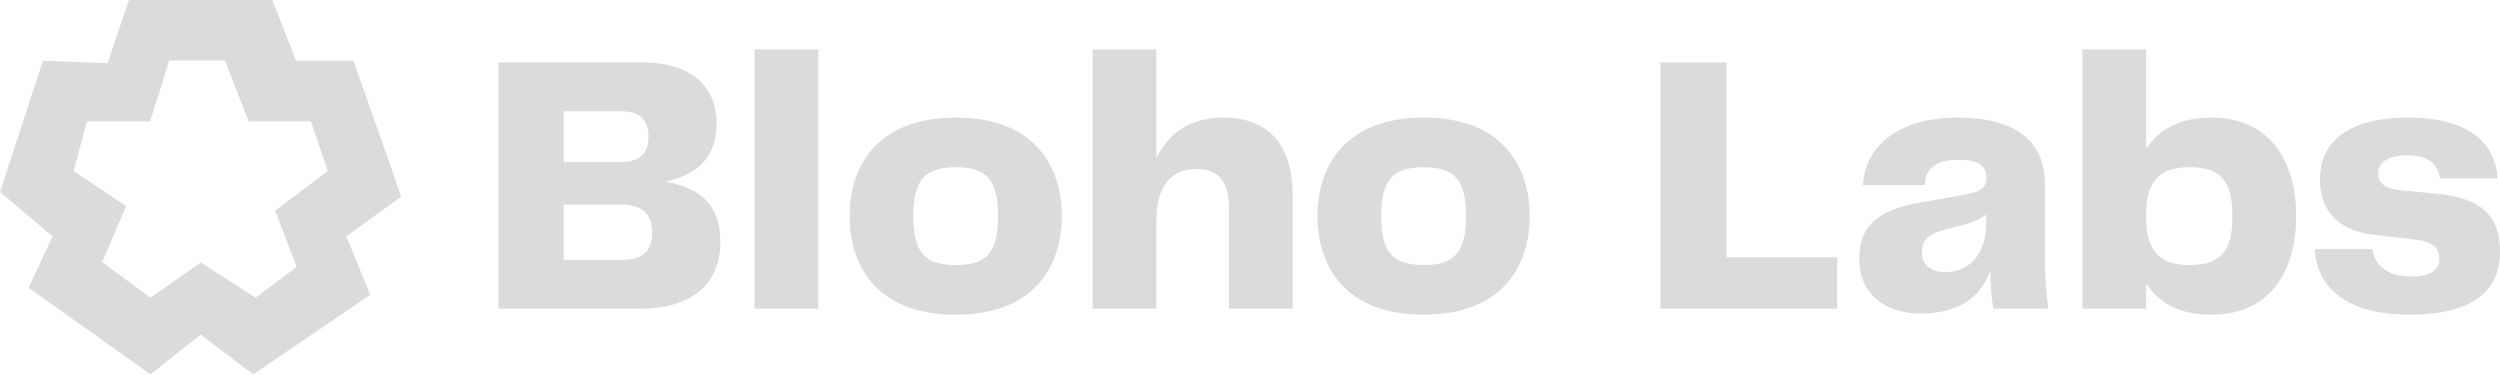
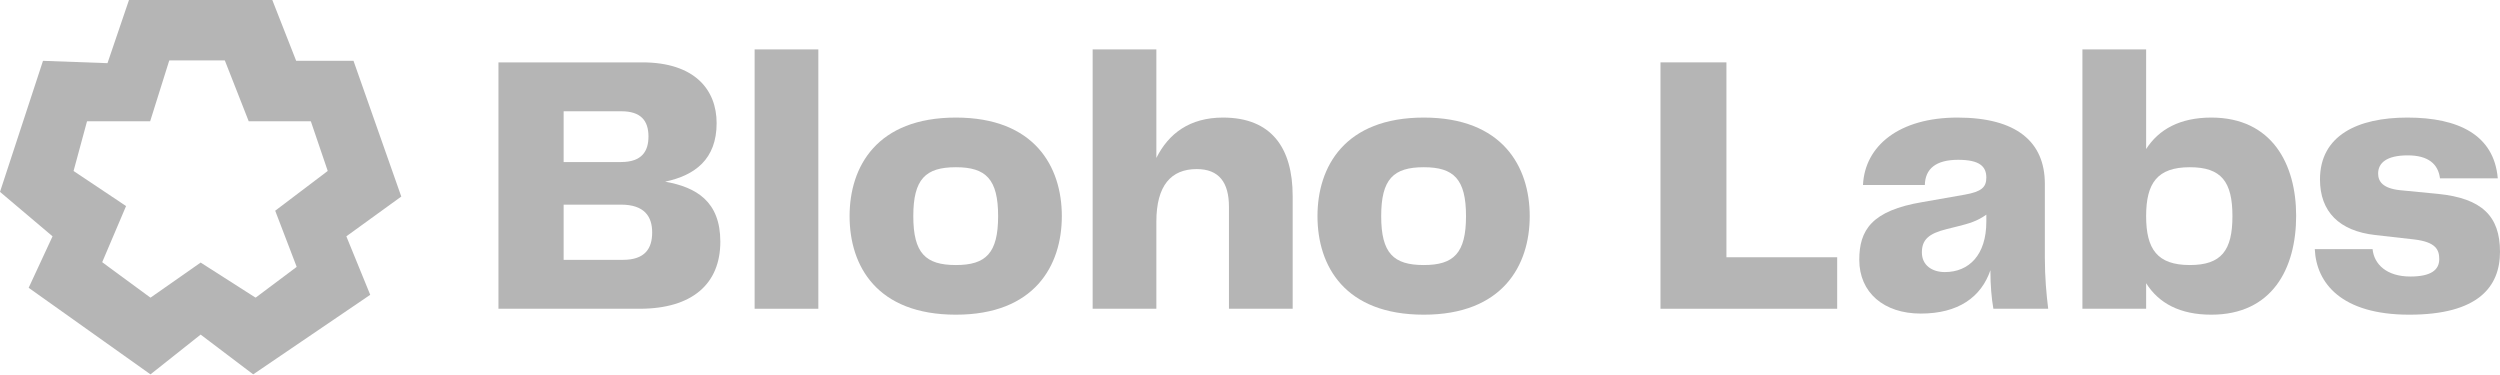
<svg xmlns="http://www.w3.org/2000/svg" width="394" height="59" viewBox="0 0 394 59" fill="none">
-   <path fill-rule="evenodd" clip-rule="evenodd" d="M46.678 9.587H55.713L63.242 30.975L54.584 37.244L58.348 46.462L39.903 59L31.621 52.731L23.716 59L4.517 45.356L8.282 37.244L0 30.238L6.776 9.587L16.94 9.956L20.328 0H42.914L46.678 9.587ZM26.727 9.522C26.701 9.522 26.678 9.536 26.667 9.558L26.663 9.568L23.666 19.109H13.768C13.741 19.109 13.717 19.125 13.706 19.148L13.703 19.158L11.605 26.902C11.597 26.929 11.608 26.958 11.632 26.973L19.868 32.474L16.125 41.275C16.113 41.303 16.122 41.335 16.146 41.353L23.675 46.884C23.699 46.901 23.731 46.902 23.755 46.885L31.623 41.38L40.242 46.887C40.266 46.902 40.297 46.901 40.32 46.884L46.719 42.09C46.743 42.072 46.752 42.042 46.742 42.014L43.371 33.21L51.613 26.971C51.636 26.954 51.645 26.924 51.636 26.898L49.001 19.154C48.993 19.131 48.972 19.114 48.948 19.11L48.937 19.109H39.196L35.448 9.564C35.44 9.542 35.419 9.526 35.396 9.522L35.385 9.522H26.727Z" fill="#DBDBDB" />
-   <path d="M78.556 48.66V9.829H101.206C109.496 9.829 112.94 14.15 112.94 19.405C112.94 25.128 109.496 27.639 104.826 28.631C109.729 29.507 113.524 31.726 113.524 38.091C113.524 44.748 109.087 48.66 100.798 48.66H78.556ZM88.83 40.952H98.171C101.673 40.952 102.783 39.142 102.783 36.631C102.783 34.12 101.557 32.252 97.879 32.252H88.83V40.952ZM88.83 25.537H97.879C101.206 25.537 102.199 23.785 102.199 21.508C102.199 18.997 100.973 17.537 97.937 17.537H88.83V25.537Z" fill="#DBDBDB" />
-   <path d="M118.928 48.66V7.786H128.969V48.66H118.928Z" fill="#DBDBDB" />
-   <path d="M150.649 49.594C138.215 49.594 133.895 41.945 133.895 34.062C133.895 26.237 138.215 18.53 150.649 18.53C163.025 18.53 167.345 26.237 167.345 34.062C167.345 41.886 163.025 49.594 150.649 49.594ZM143.936 34.062C143.936 39.901 145.862 41.77 150.649 41.77C155.378 41.77 157.304 39.901 157.304 34.062C157.304 28.223 155.378 26.354 150.649 26.354C145.862 26.354 143.936 28.223 143.936 34.062Z" fill="#DBDBDB" />
-   <path d="M172.201 48.66V7.786H182.242V24.894C184.169 21.041 187.496 18.53 192.75 18.53C200.339 18.53 203.725 23.259 203.725 30.909V48.66H193.684V32.602C193.684 28.748 192.108 26.646 188.605 26.646C184.577 26.646 182.242 29.215 182.242 34.938V48.66H172.201Z" fill="#DBDBDB" />
-   <path d="M224.389 49.594C211.955 49.594 207.635 41.945 207.635 34.062C207.635 26.237 211.955 18.53 224.389 18.53C236.765 18.53 241.085 26.237 241.085 34.062C241.085 41.886 236.765 49.594 224.389 49.594ZM217.676 34.062C217.676 39.901 219.602 41.77 224.389 41.77C229.118 41.77 231.044 39.901 231.044 34.062C231.044 28.223 229.118 26.354 224.389 26.354C219.602 26.354 217.676 28.223 217.676 34.062Z" fill="#DBDBDB" />
-   <path d="M261.693 48.66V9.829H272.085V40.543H289.539V48.66H261.693Z" fill="#DBDBDB" />
-   <path d="M302.713 49.419C296.875 49.419 293.022 46.091 293.022 40.952C293.022 36.281 294.949 33.186 303.005 31.843L309.66 30.675C312.287 30.208 313.046 29.507 313.046 27.989C313.046 26.237 311.995 25.186 308.609 25.186C305.106 25.186 303.413 26.588 303.355 29.157H293.606C293.898 22.967 299.327 18.53 308.492 18.53C317.774 18.53 322.269 22.325 322.269 28.982V40.602C322.269 43.697 322.503 46.266 322.795 48.66H314.155C313.863 46.966 313.688 44.981 313.688 42.587C312.228 46.85 308.609 49.419 302.713 49.419ZM302.888 39.784C302.888 41.828 304.523 42.879 306.507 42.879C310.302 42.879 313.046 40.193 313.046 34.938V33.828C311.586 34.879 310.302 35.23 308.434 35.697L306.799 36.106C303.939 36.806 302.888 37.799 302.888 39.784Z" fill="#DBDBDB" />
-   <path d="M348.504 18.53C358.078 18.53 361.873 25.887 361.873 34.004C361.873 42.353 358.078 49.594 348.504 49.594C343.542 49.594 340.215 47.784 338.23 44.631V48.66H328.189V7.786H338.23V23.493C340.215 20.398 343.542 18.53 348.504 18.53ZM338.23 34.062C338.23 39.259 339.981 41.77 345.118 41.77C350.08 41.77 351.832 39.492 351.832 34.062C351.832 28.631 350.08 26.354 345.118 26.354C339.981 26.354 338.23 28.865 338.23 34.062Z" fill="#DBDBDB" />
-   <path d="M373.918 39.259C374.152 41.653 376.137 43.58 379.873 43.58C383.142 43.58 384.426 42.529 384.426 40.835C384.426 39.376 383.901 38.149 380.515 37.74L374.327 37.04C368.664 36.398 365.629 33.361 365.629 28.281C365.629 21.332 371.583 18.53 379.406 18.53C387.462 18.53 393.066 21.274 393.65 28.106H384.543C384.251 25.829 382.675 24.486 379.464 24.486C376.078 24.486 374.794 25.712 374.794 27.347C374.794 28.573 375.494 29.683 378.238 29.974L384.251 30.558C391.14 31.259 394 34.062 394 39.667C394 45.215 390.556 49.594 379.698 49.594C369.015 49.594 365.045 44.631 364.811 39.259H373.918Z" fill="#DBDBDB" />
+   <path fill-rule="evenodd" clip-rule="evenodd" d="M46.678 9.587H55.713L63.242 30.975L54.584 37.244L58.348 46.462L39.903 59L31.621 52.731L23.716 59L4.517 45.356L8.282 37.244L0 30.238L6.776 9.587L16.94 9.956L20.328 0H42.914L46.678 9.587ZM26.727 9.522C26.701 9.522 26.678 9.536 26.667 9.558L26.663 9.568L23.666 19.109H13.768C13.741 19.109 13.717 19.125 13.706 19.148L13.703 19.158L11.605 26.902C11.597 26.929 11.608 26.958 11.632 26.973L19.868 32.474L16.125 41.275C16.113 41.303 16.122 41.335 16.146 41.353L23.675 46.884C23.699 46.901 23.731 46.902 23.755 46.885L31.623 41.38L40.242 46.887C40.266 46.902 40.297 46.901 40.32 46.884L46.719 42.09C46.743 42.072 46.752 42.042 46.742 42.014L43.371 33.21L51.613 26.971C51.636 26.954 51.645 26.924 51.636 26.898L49.001 19.154C48.993 19.131 48.972 19.114 48.948 19.11L48.937 19.109H39.196L35.448 9.564C35.44 9.542 35.419 9.526 35.396 9.522L35.385 9.522H26.727Z" fill="#B5B5B5" />
+   <path d="M78.556 48.66V9.829H101.206C109.496 9.829 112.94 14.15 112.94 19.405C112.94 25.128 109.496 27.639 104.826 28.631C109.729 29.507 113.524 31.726 113.524 38.091C113.524 44.748 109.087 48.66 100.798 48.66H78.556ZM88.83 40.952H98.171C101.673 40.952 102.783 39.142 102.783 36.631C102.783 34.12 101.557 32.252 97.879 32.252H88.83V40.952ZM88.83 25.537H97.879C101.206 25.537 102.199 23.785 102.199 21.508C102.199 18.997 100.973 17.537 97.937 17.537H88.83V25.537Z" fill="#B5B5B5" />
+   <path d="M118.928 48.66V7.786H128.969V48.66H118.928Z" fill="#B5B5B5" />
+   <path d="M150.649 49.594C138.215 49.594 133.895 41.945 133.895 34.062C133.895 26.237 138.215 18.53 150.649 18.53C163.025 18.53 167.345 26.237 167.345 34.062C167.345 41.886 163.025 49.594 150.649 49.594ZM143.936 34.062C143.936 39.901 145.862 41.77 150.649 41.77C155.378 41.77 157.304 39.901 157.304 34.062C157.304 28.223 155.378 26.354 150.649 26.354C145.862 26.354 143.936 28.223 143.936 34.062Z" fill="#B5B5B5" />
+   <path d="M172.201 48.66V7.786H182.242V24.894C184.169 21.041 187.496 18.53 192.75 18.53C200.339 18.53 203.725 23.259 203.725 30.909V48.66H193.684V32.602C193.684 28.748 192.108 26.646 188.605 26.646C184.577 26.646 182.242 29.215 182.242 34.938V48.66H172.201Z" fill="#B5B5B5" />
+   <path d="M224.389 49.594C211.955 49.594 207.635 41.945 207.635 34.062C207.635 26.237 211.955 18.53 224.389 18.53C236.765 18.53 241.085 26.237 241.085 34.062C241.085 41.886 236.765 49.594 224.389 49.594ZM217.676 34.062C217.676 39.901 219.602 41.77 224.389 41.77C229.118 41.77 231.044 39.901 231.044 34.062C231.044 28.223 229.118 26.354 224.389 26.354C219.602 26.354 217.676 28.223 217.676 34.062Z" fill="#B5B5B5" />
+   <path d="M261.693 48.66V9.829H272.085V40.543H289.539V48.66H261.693Z" fill="#B5B5B5" />
+   <path d="M302.713 49.419C296.875 49.419 293.022 46.091 293.022 40.952C293.022 36.281 294.949 33.186 303.005 31.843L309.66 30.675C312.287 30.208 313.046 29.507 313.046 27.989C313.046 26.237 311.995 25.186 308.609 25.186C305.106 25.186 303.413 26.588 303.355 29.157H293.606C293.898 22.967 299.327 18.53 308.492 18.53C317.774 18.53 322.269 22.325 322.269 28.982V40.602C322.269 43.697 322.503 46.266 322.795 48.66H314.155C313.863 46.966 313.688 44.981 313.688 42.587C312.228 46.85 308.609 49.419 302.713 49.419ZM302.888 39.784C302.888 41.828 304.523 42.879 306.507 42.879C310.302 42.879 313.046 40.193 313.046 34.938V33.828C311.586 34.879 310.302 35.23 308.434 35.697L306.799 36.106C303.939 36.806 302.888 37.799 302.888 39.784Z" fill="#B5B5B5" />
+   <path d="M348.504 18.53C358.078 18.53 361.873 25.887 361.873 34.004C361.873 42.353 358.078 49.594 348.504 49.594C343.542 49.594 340.215 47.784 338.23 44.631V48.66H328.189V7.786H338.23V23.493C340.215 20.398 343.542 18.53 348.504 18.53ZM338.23 34.062C338.23 39.259 339.981 41.77 345.118 41.77C350.08 41.77 351.832 39.492 351.832 34.062C351.832 28.631 350.08 26.354 345.118 26.354C339.981 26.354 338.23 28.865 338.23 34.062Z" fill="#B5B5B5" />
+   <path d="M373.918 39.259C374.152 41.653 376.137 43.58 379.873 43.58C383.142 43.58 384.426 42.529 384.426 40.835C384.426 39.376 383.901 38.149 380.515 37.74L374.327 37.04C368.664 36.398 365.629 33.361 365.629 28.281C365.629 21.332 371.583 18.53 379.406 18.53C387.462 18.53 393.066 21.274 393.65 28.106H384.543C384.251 25.829 382.675 24.486 379.464 24.486C376.078 24.486 374.794 25.712 374.794 27.347C374.794 28.573 375.494 29.683 378.238 29.974L384.251 30.558C391.14 31.259 394 34.062 394 39.667C394 45.215 390.556 49.594 379.698 49.594C369.015 49.594 365.045 44.631 364.811 39.259H373.918Z" fill="#B5B5B5" />
</svg>
